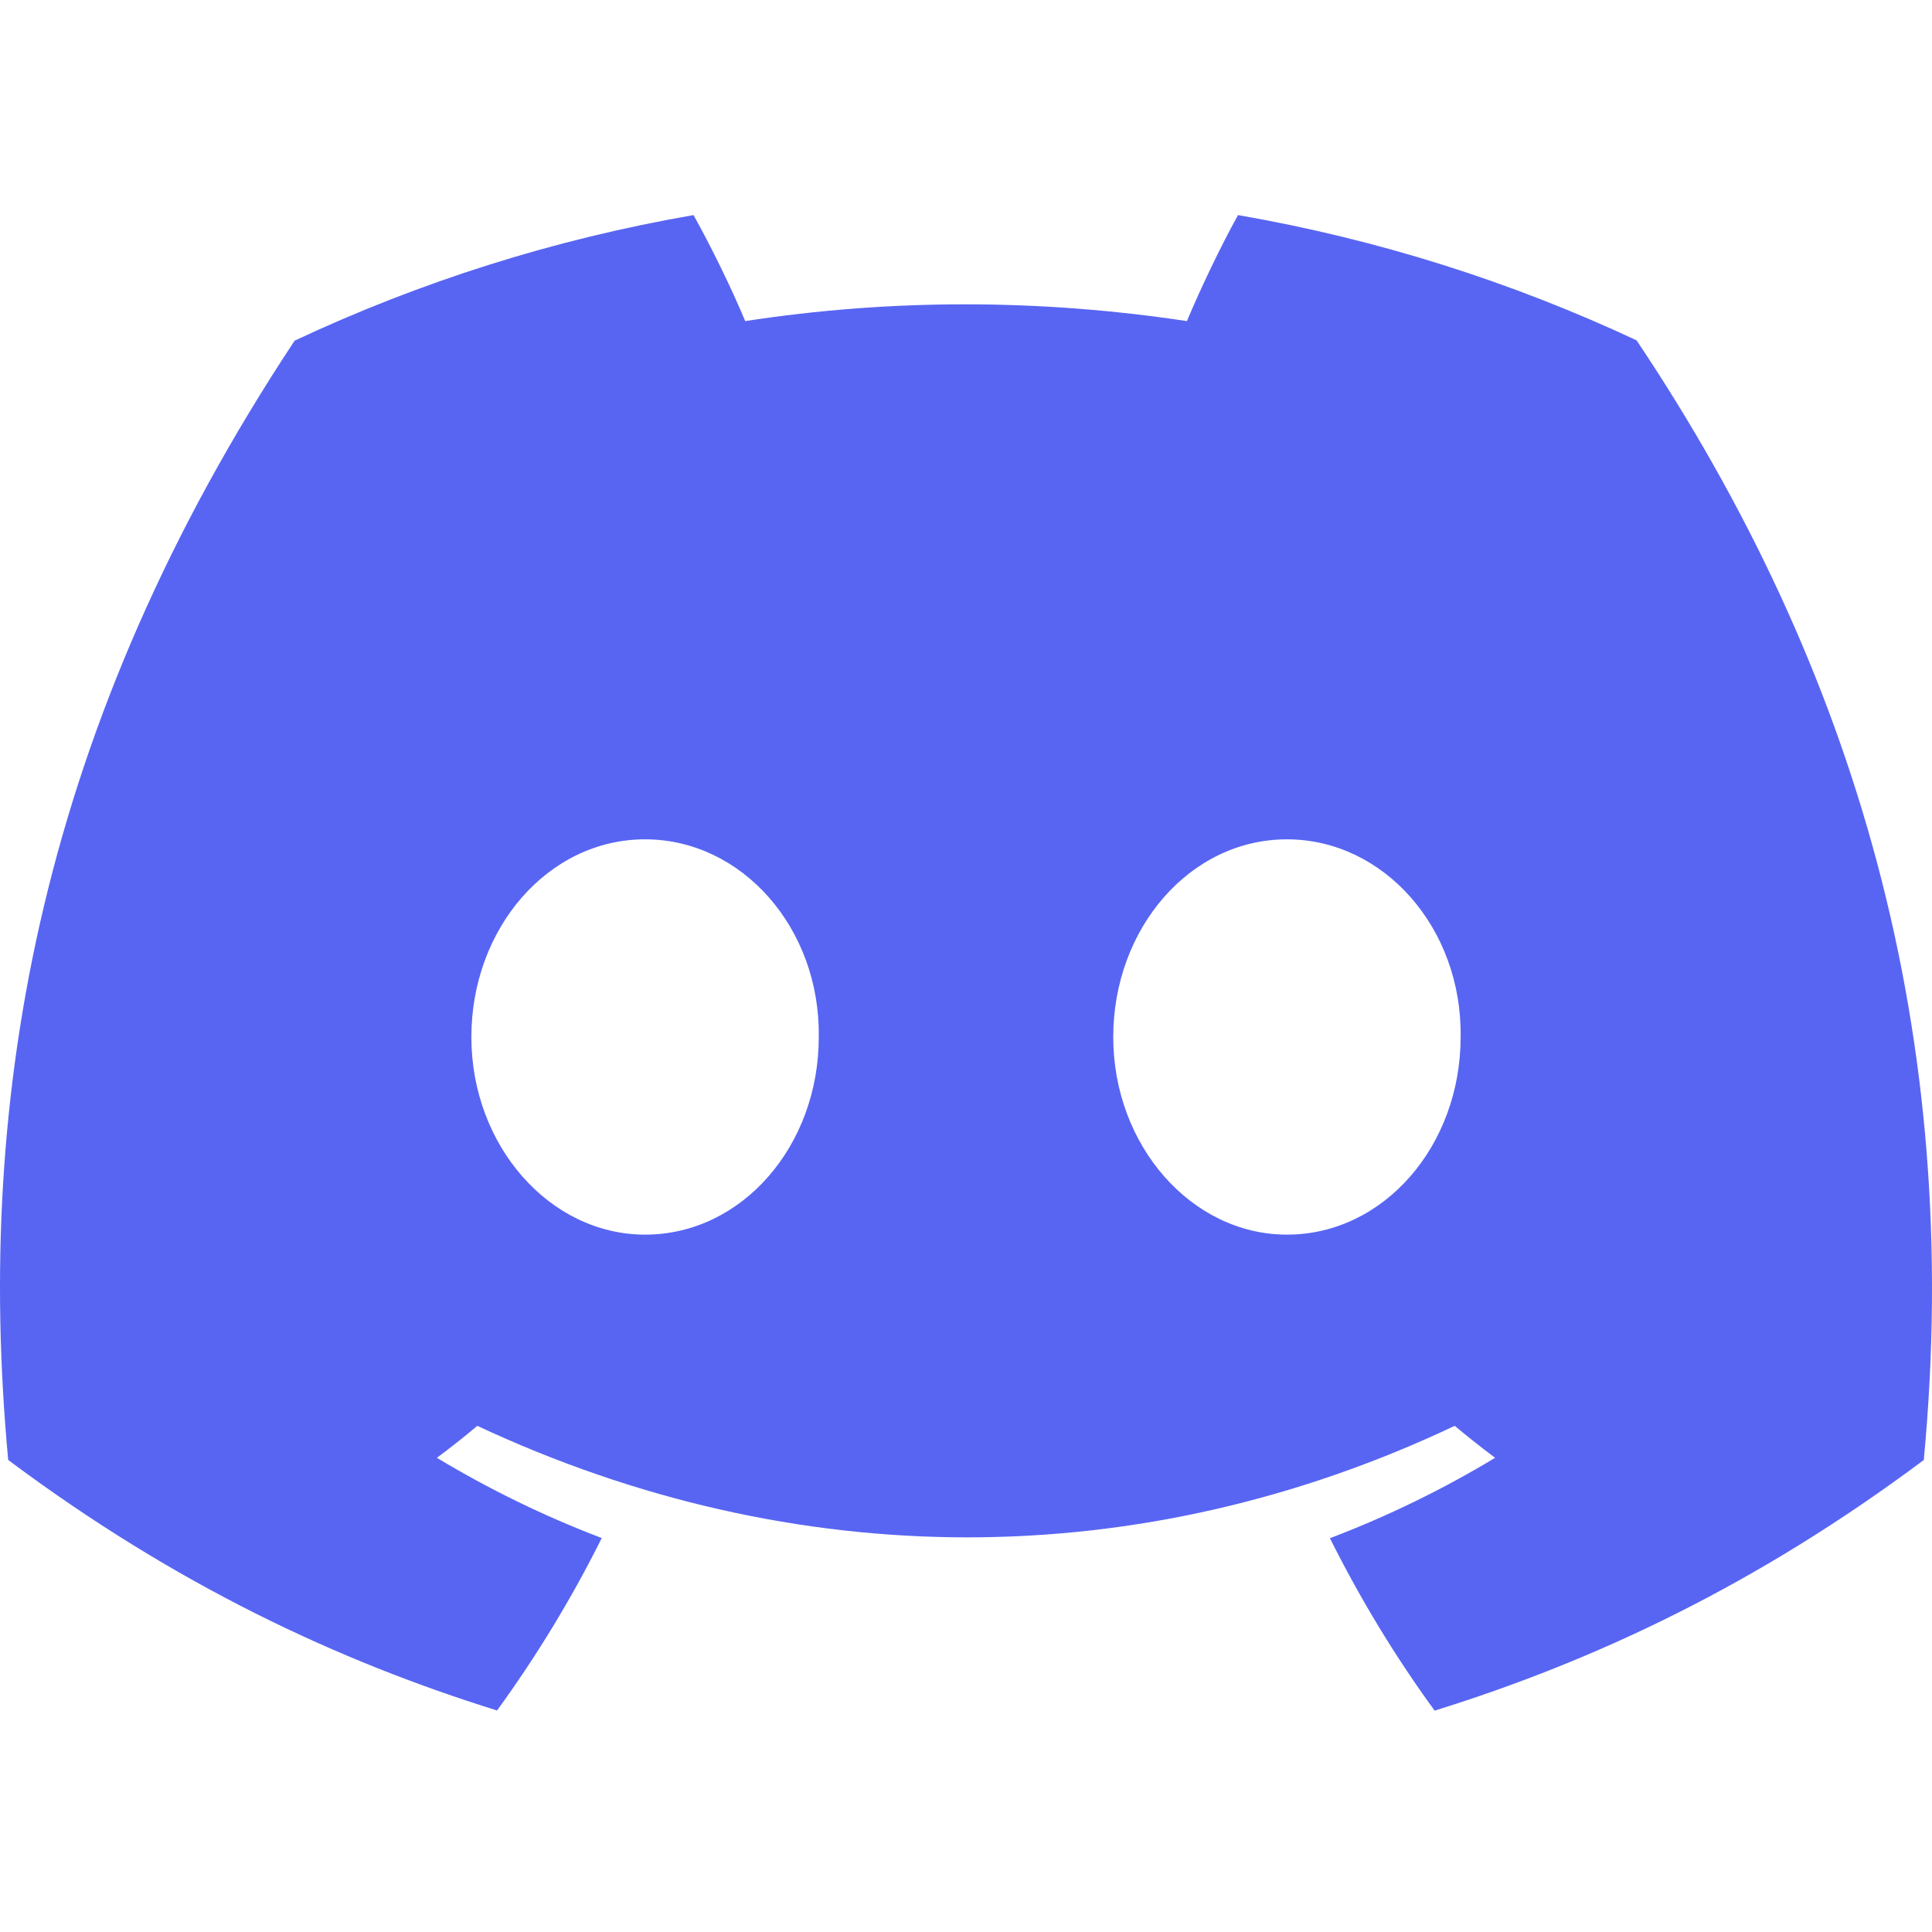
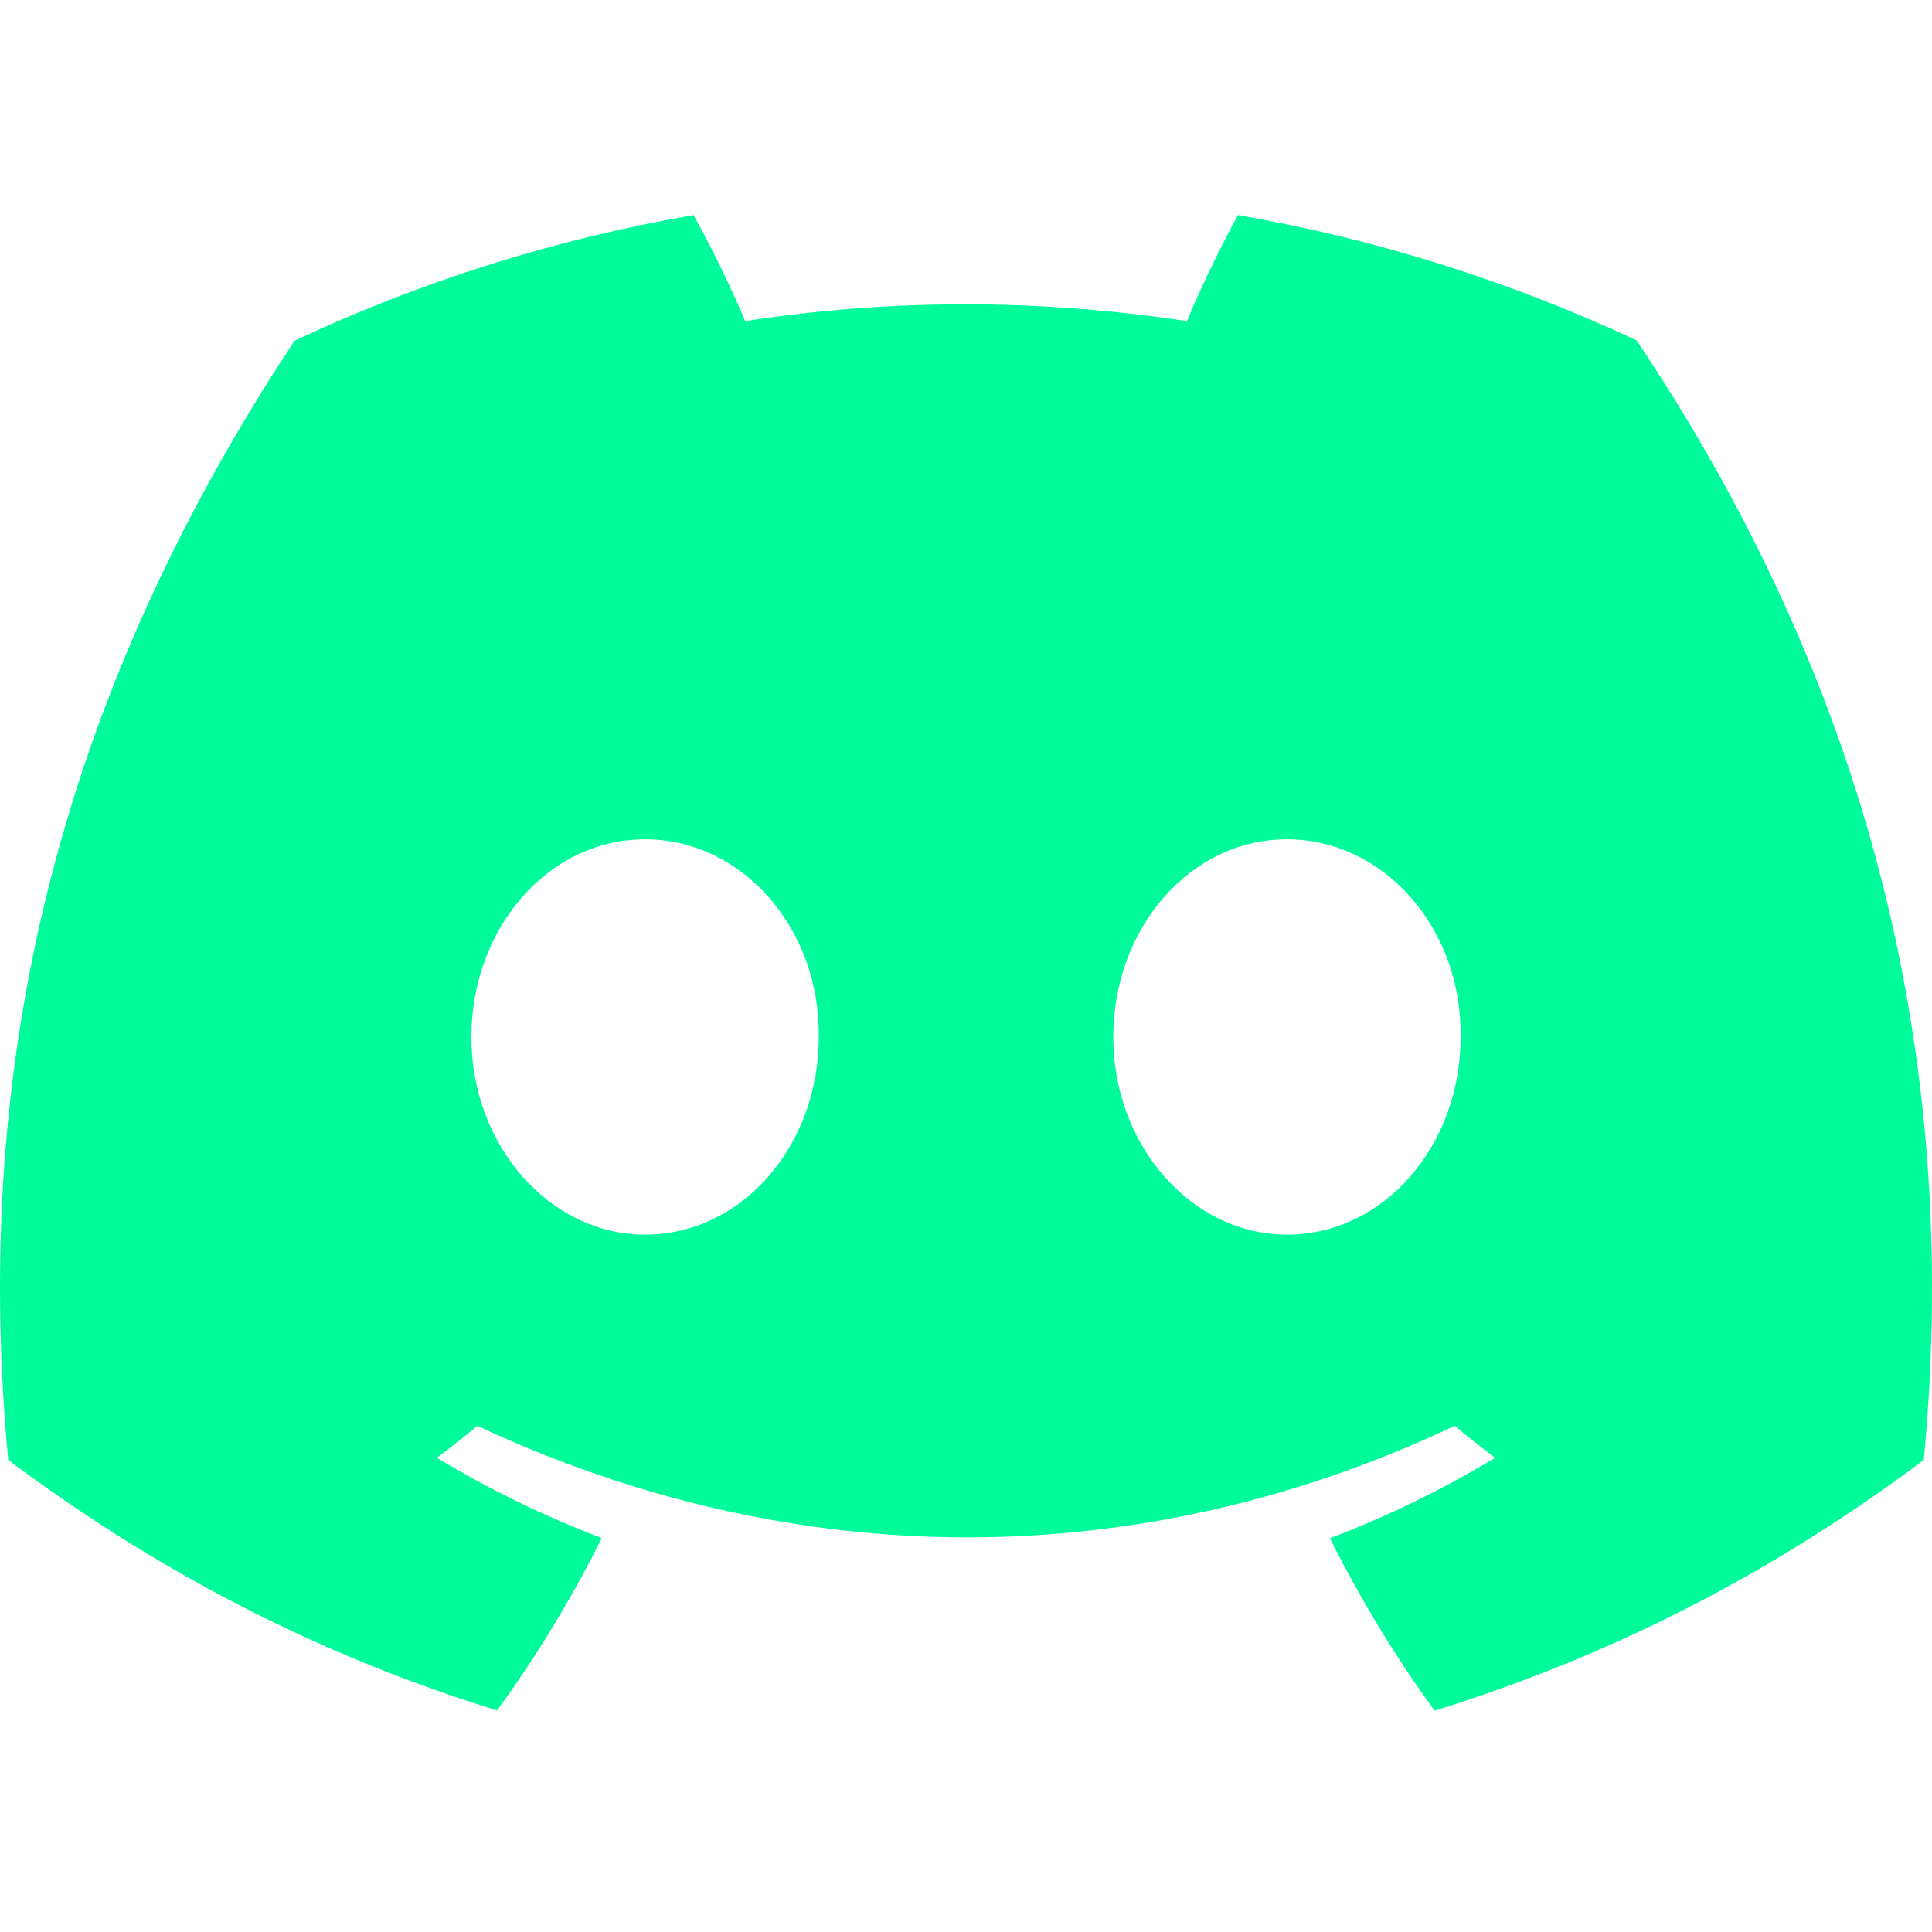
<svg xmlns="http://www.w3.org/2000/svg" fill="#00fb9a" width="256px" height="256px" viewBox="0 -28.5 256 256" version="1.1" preserveAspectRatio="xMidYMid">
  <g>
-     <path d="M216.856,16.597 C200.285,8.843 182.566,3.208 164.042,0 C161.767,4.113 159.109,9.645 157.276,14.046 C137.584,11.085 118.073,11.085 98.743,14.046 C96.911,9.645 94.193,4.113 91.897,0 C73.353,3.208 55.613,8.864 39.042,16.638 C5.618,67.147 -3.443,116.401 1.087,164.956 C23.256,181.511 44.74,191.568 65.862,198.149 C71.077,190.971 75.728,183.341 79.735,175.3 C72.104,172.401 64.795,168.822 57.889,164.668 C59.721,163.311 61.513,161.891 63.245,160.431 C105.367,180.133 151.135,180.133 192.755,160.431 C194.506,161.891 196.298,163.311 198.11,164.668 C191.184,168.843 183.855,172.421 176.224,175.321 C180.23,183.341 184.862,190.992 190.097,198.169 C211.239,191.588 232.743,181.532 254.912,164.956 C260.228,108.668 245.831,59.866 216.856,16.597 Z M85.474,135.095 C72.829,135.095 62.459,123.29 62.459,108.915 C62.459,94.54 72.608,82.715 85.474,82.715 C98.341,82.715 108.71,94.519 108.489,108.915 C108.509,123.29 98.341,135.095 85.474,135.095 Z M170.525,135.095 C157.88,135.095 147.511,123.29 147.511,108.915 C147.511,94.54 157.659,82.715 170.525,82.715 C183.392,82.715 193.761,94.519 193.54,108.915 C193.54,123.29 183.392,135.095 170.525,135.095 Z" fill="#5865F2" fill-rule="nonzero" />
+     <path d="M216.856,16.597 C200.285,8.843 182.566,3.208 164.042,0 C161.767,4.113 159.109,9.645 157.276,14.046 C137.584,11.085 118.073,11.085 98.743,14.046 C96.911,9.645 94.193,4.113 91.897,0 C73.353,3.208 55.613,8.864 39.042,16.638 C5.618,67.147 -3.443,116.401 1.087,164.956 C23.256,181.511 44.74,191.568 65.862,198.149 C71.077,190.971 75.728,183.341 79.735,175.3 C72.104,172.401 64.795,168.822 57.889,164.668 C59.721,163.311 61.513,161.891 63.245,160.431 C105.367,180.133 151.135,180.133 192.755,160.431 C194.506,161.891 196.298,163.311 198.11,164.668 C191.184,168.843 183.855,172.421 176.224,175.321 C180.23,183.341 184.862,190.992 190.097,198.169 C211.239,191.588 232.743,181.532 254.912,164.956 C260.228,108.668 245.831,59.866 216.856,16.597 Z M85.474,135.095 C72.829,135.095 62.459,123.29 62.459,108.915 C62.459,94.54 72.608,82.715 85.474,82.715 C98.341,82.715 108.71,94.519 108.489,108.915 C108.509,123.29 98.341,135.095 85.474,135.095 Z M170.525,135.095 C157.88,135.095 147.511,123.29 147.511,108.915 C147.511,94.54 157.659,82.715 170.525,82.715 C183.392,82.715 193.761,94.519 193.54,108.915 C193.54,123.29 183.392,135.095 170.525,135.095 Z" fill-rule="nonzero" />
  </g>
</svg>
